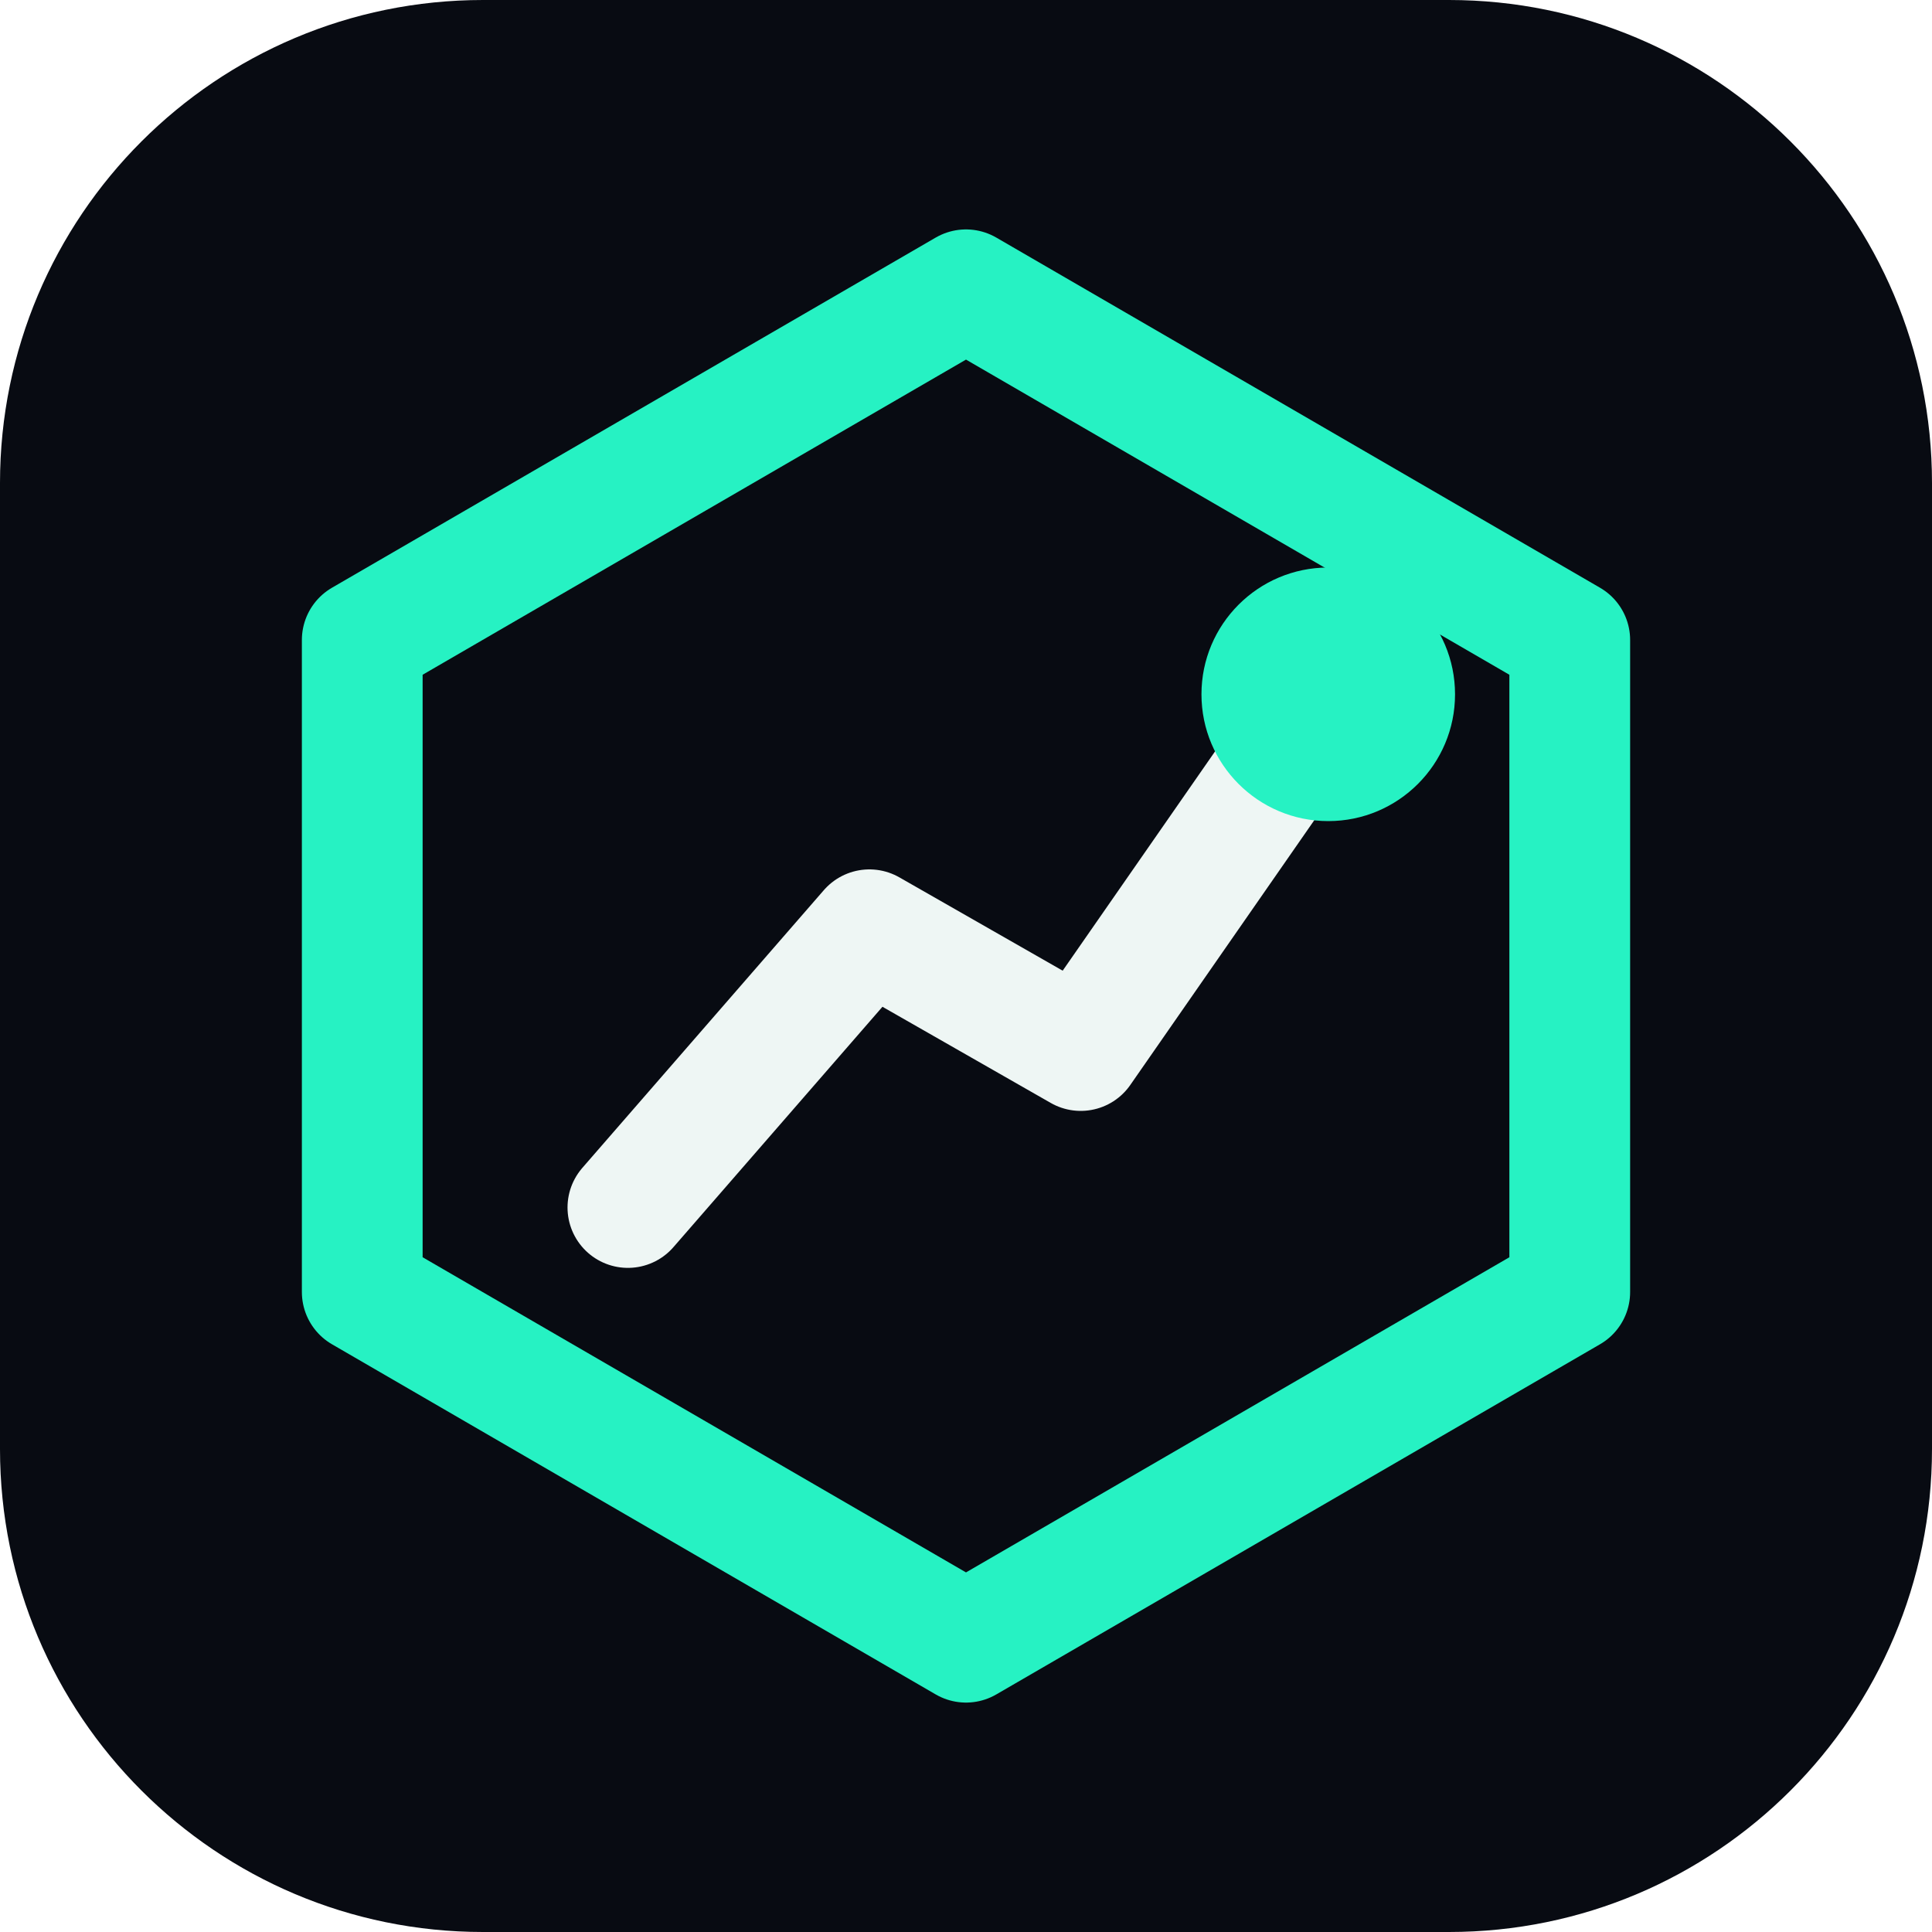
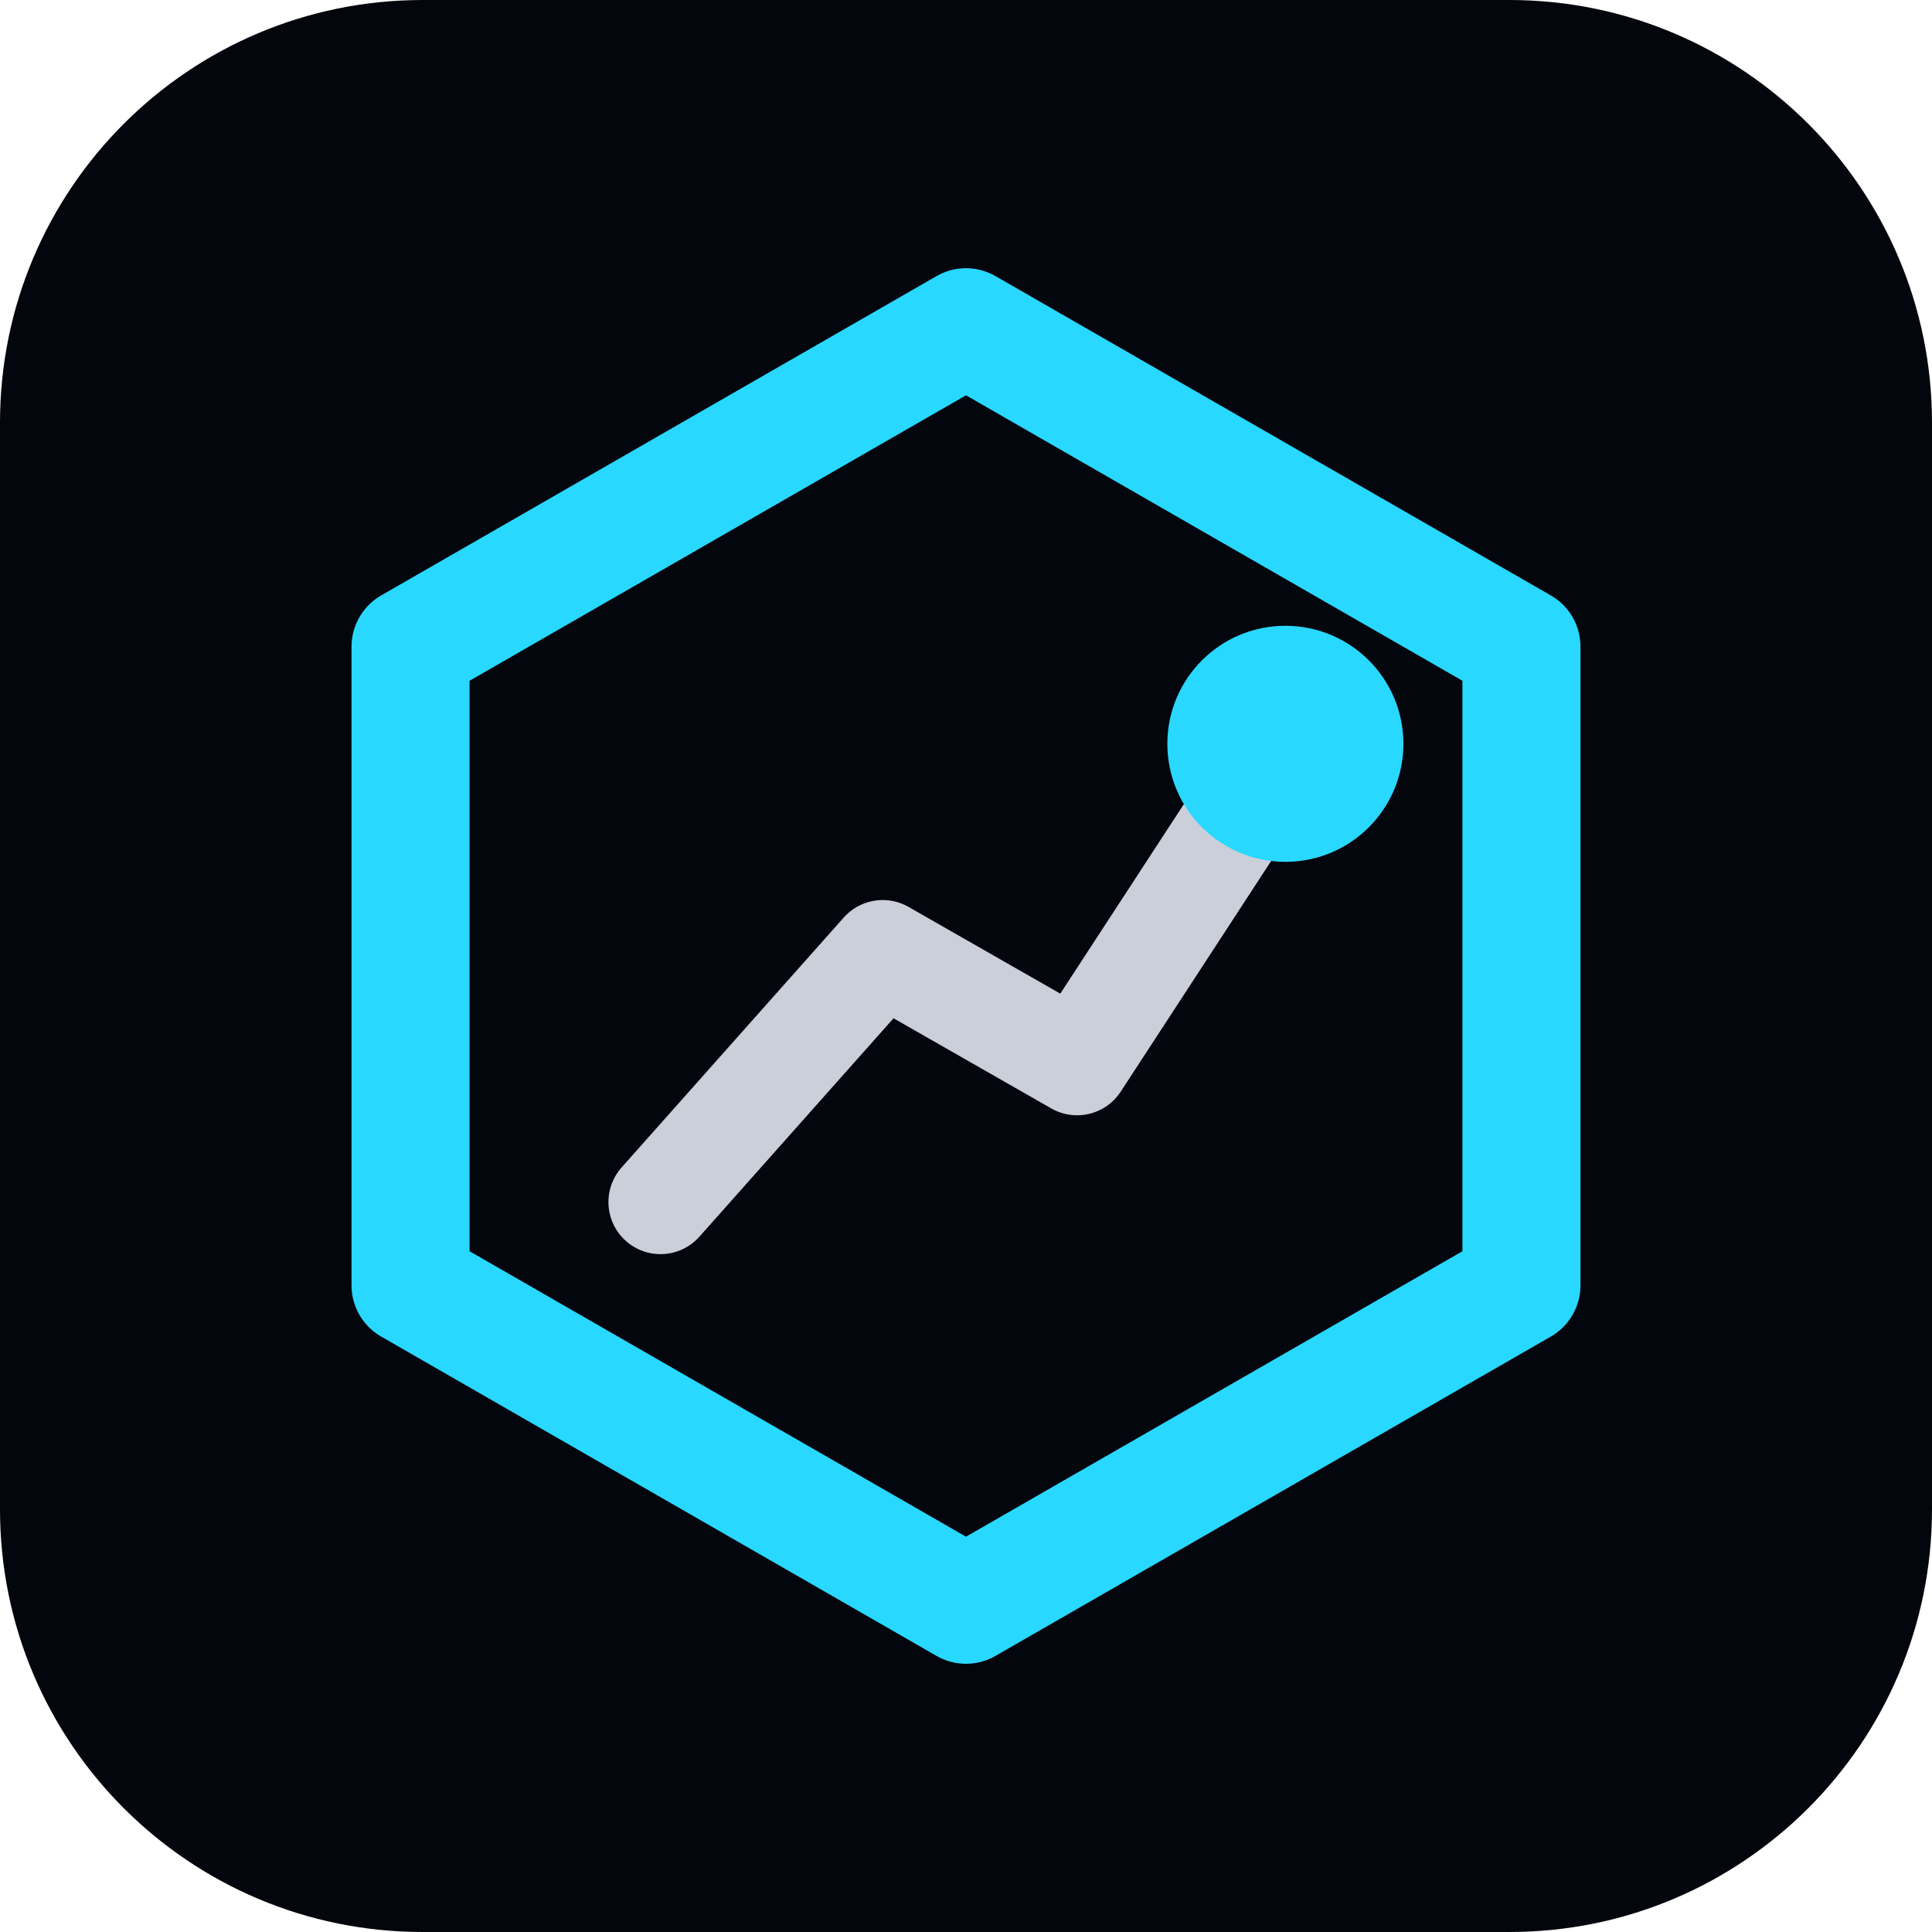
<svg xmlns="http://www.w3.org/2000/svg" viewBox="0 0 32 32" fill="none">
-   <rect width="32" height="32" rx="8" fill="#080b12" />
-   <path d="M16 4.8 26 10.6v10.8L16 27.2 6 21.4V10.6L16 4.8Z" stroke="#26f2c3" stroke-width="2" stroke-linejoin="round" />
-   <path d="m10.4 20 4-4.6 3.5 2 4.1-5.9" stroke="#eef6f4" stroke-width="2" stroke-linecap="round" stroke-linejoin="round" />
-   <circle cx="22" cy="11.5" r="2.1" fill="#26f2c3" />
+   <rect width="32" height="32" rx="7" fill="#04060d" />
+   <g transform="translate(2.2 2.2) scale(1.15)">
+     <polygon points="12,2.8 20,7.4 20,16.6 12,21.2 4,16.6 4,7.4" stroke="#29d8ff" stroke-width="1.7" stroke-linejoin="round" />
+     <polyline points="7.6,15.4 10.8,11.8 13.6,13.4 16.6,8.8" stroke="#e9effa" stroke-width="1.5" stroke-linecap="round" stroke-linejoin="round" opacity=".86" />
+     <circle cx="16.6" cy="8.8" r="1.7" fill="#29d8ff" />
+   </g>
</svg>
